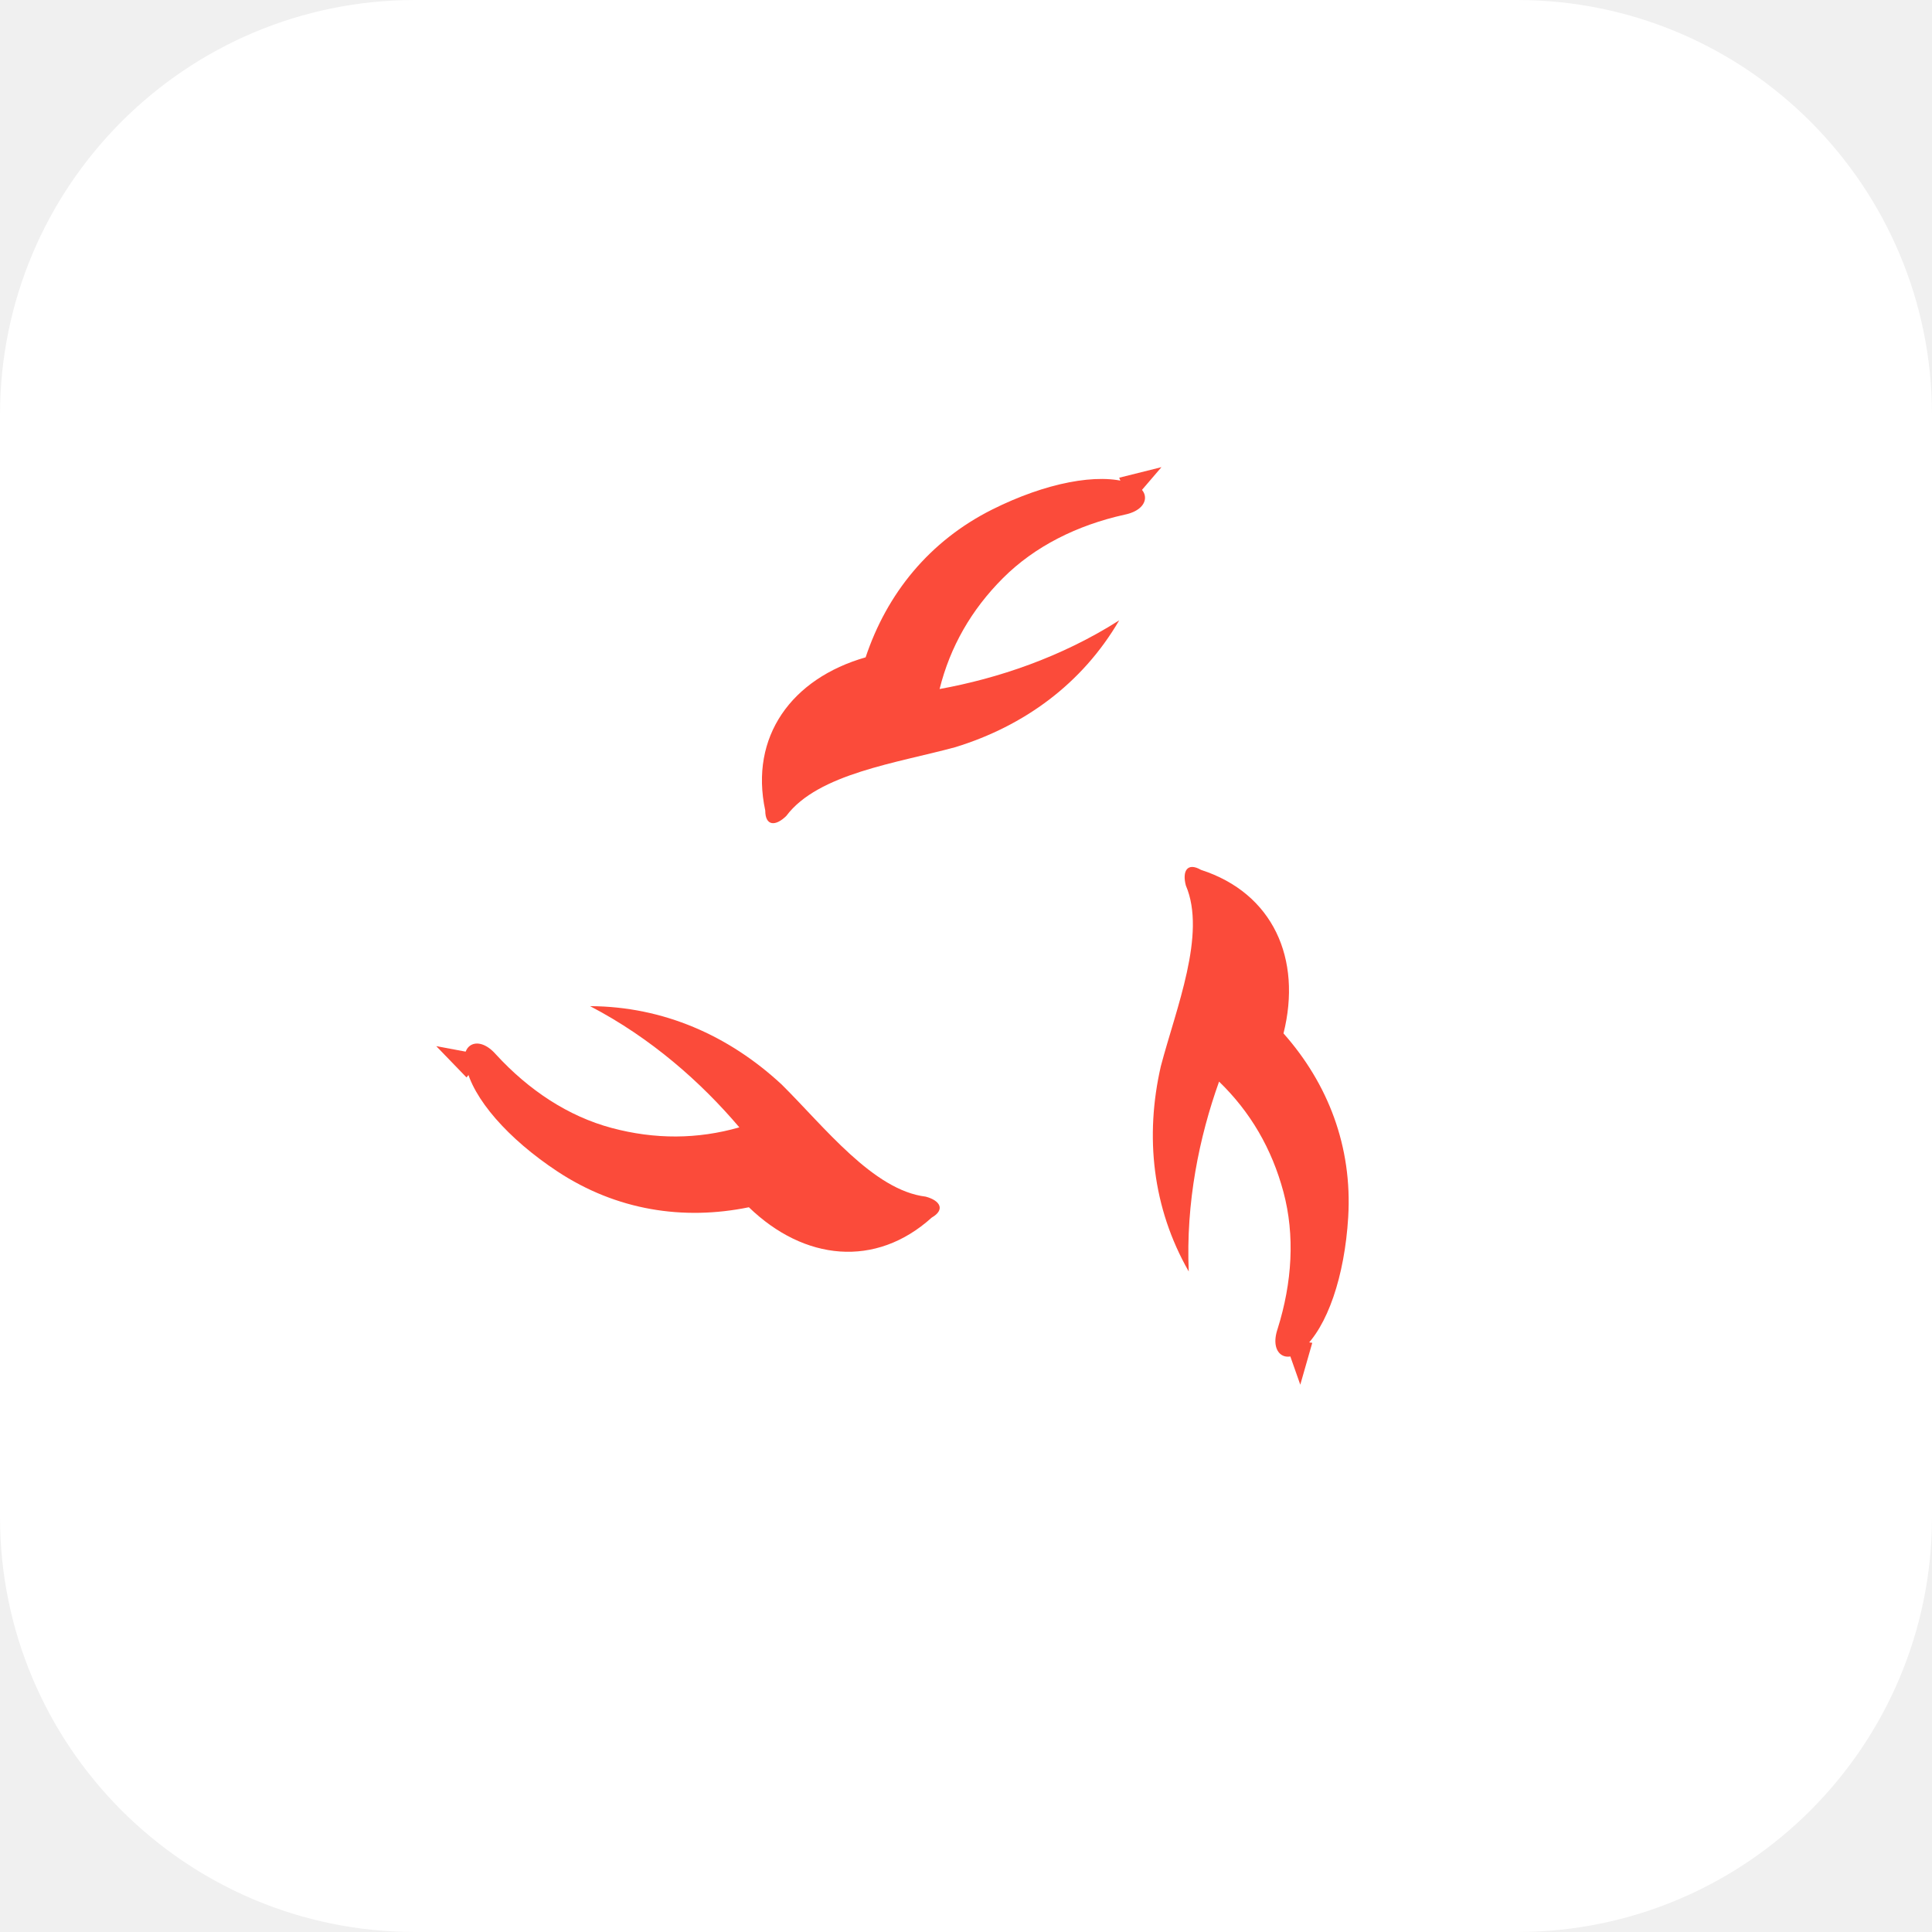
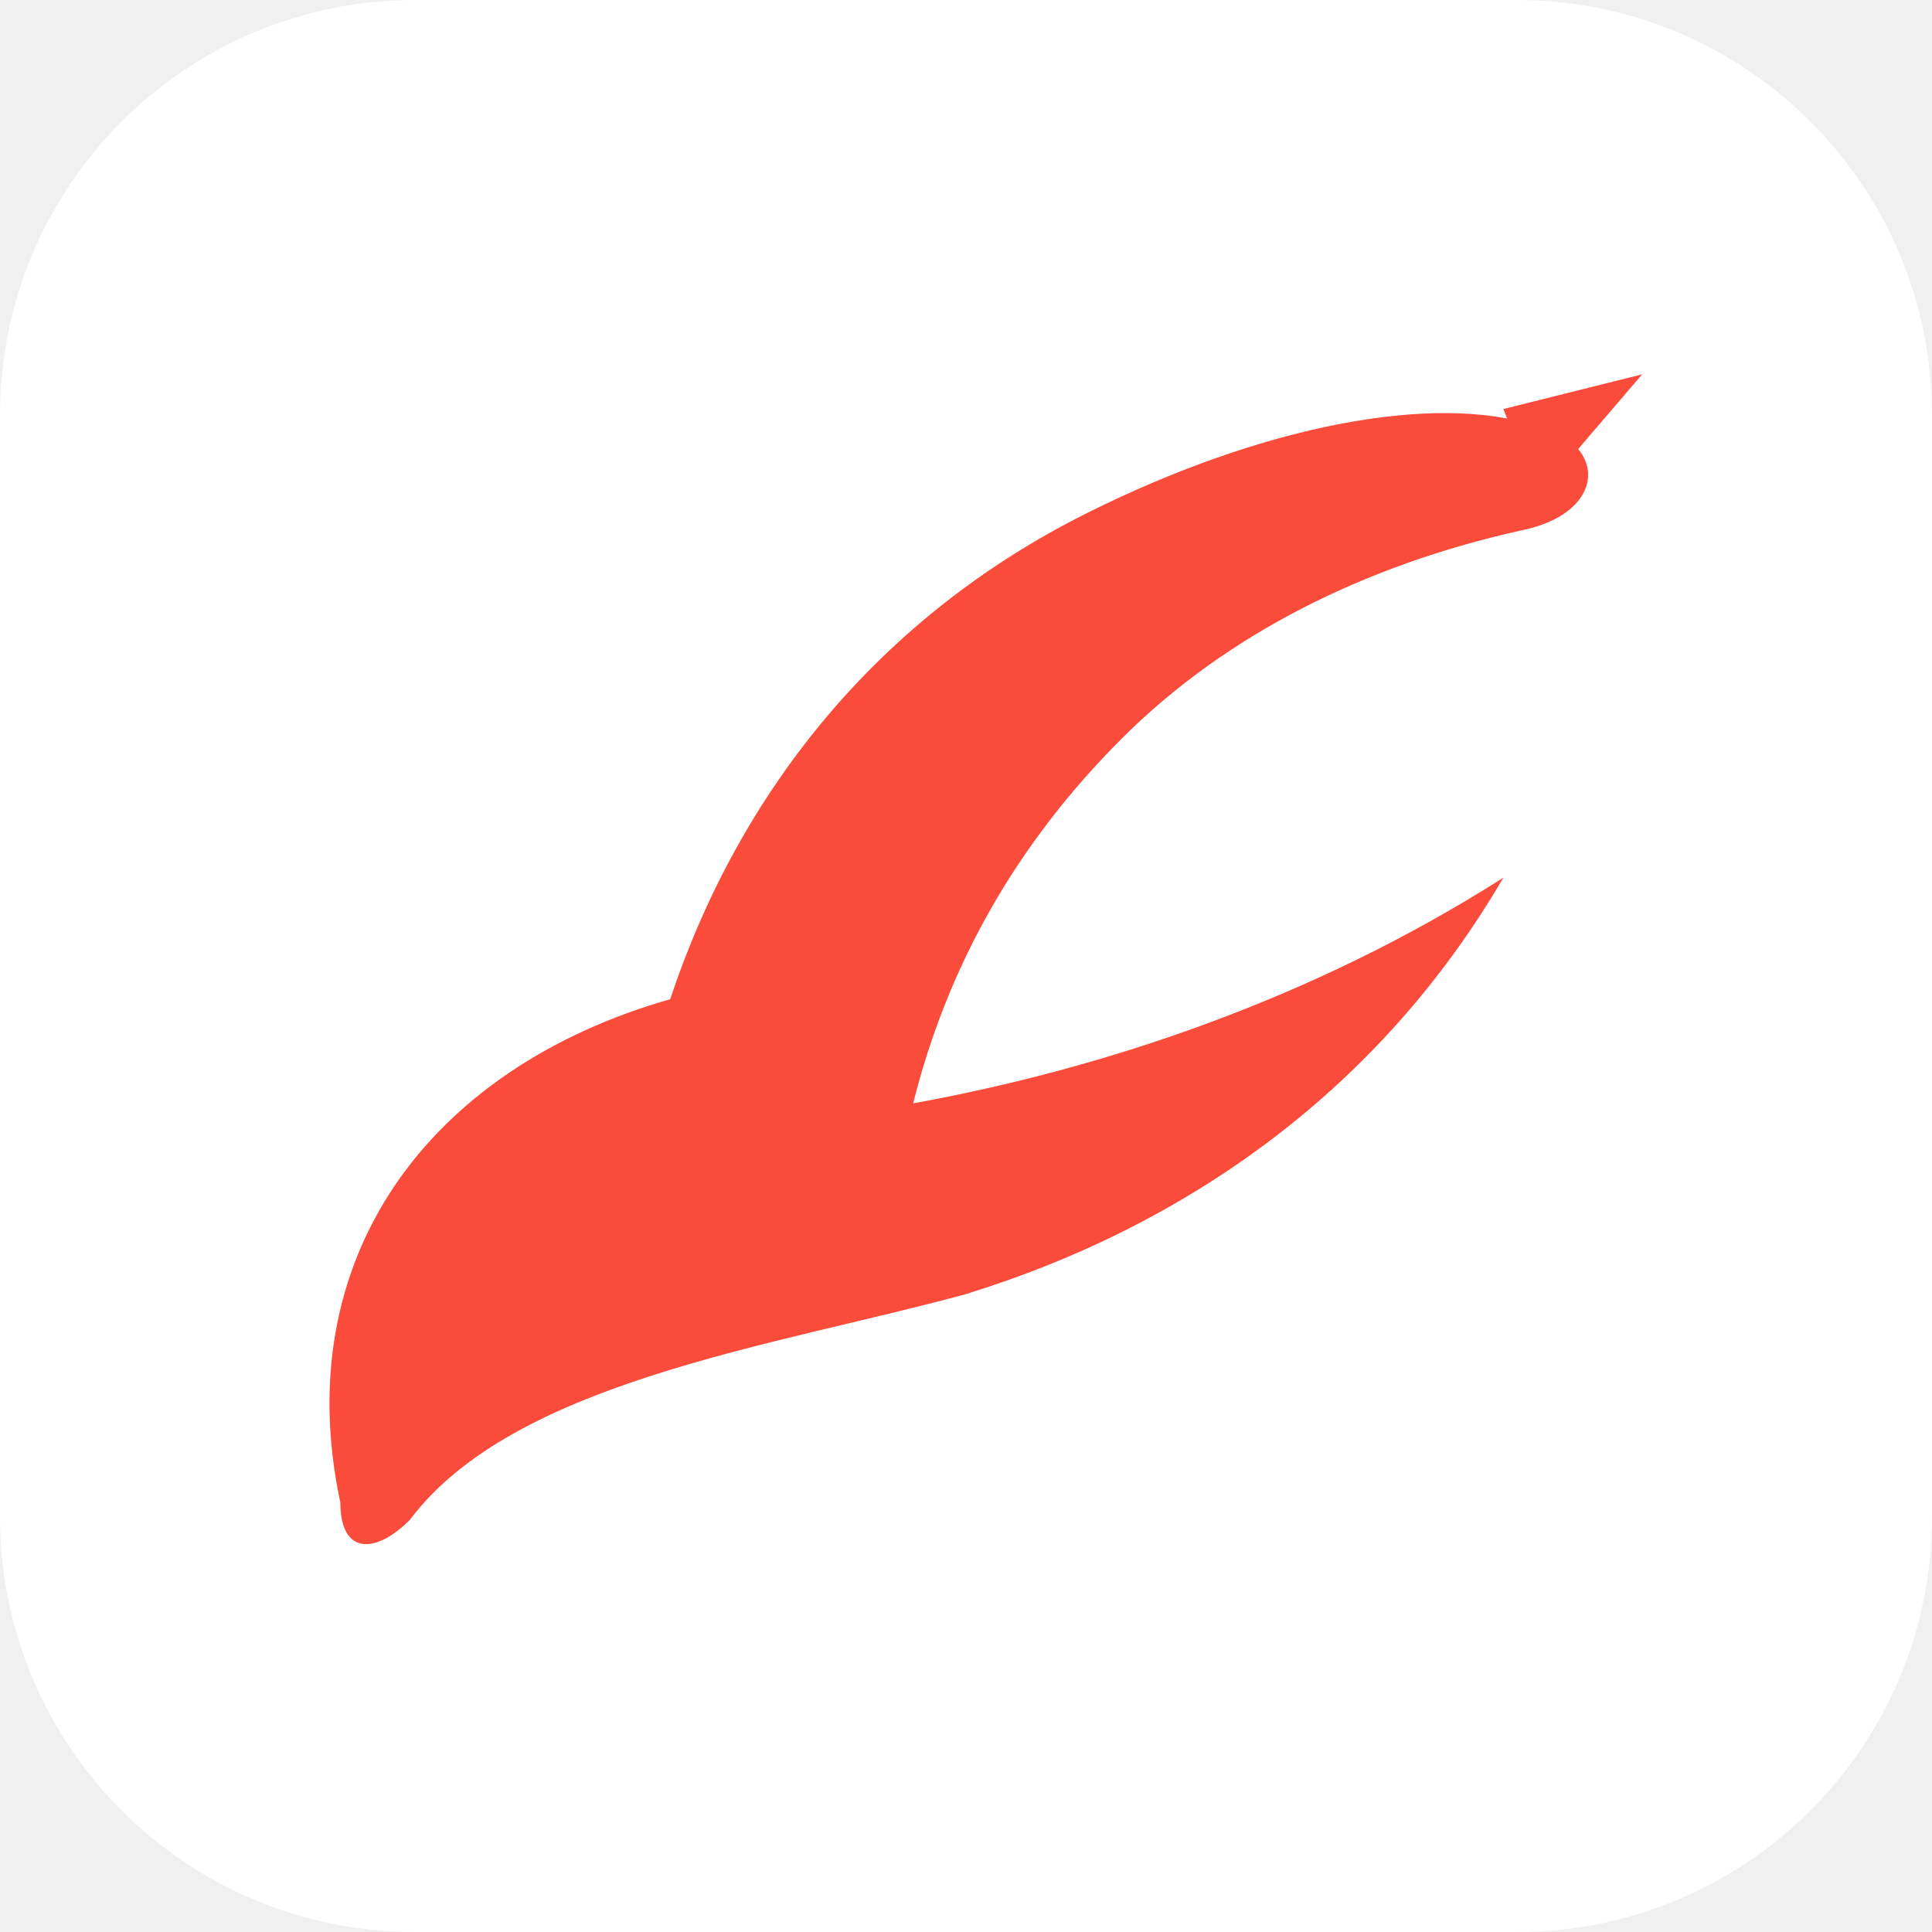
<svg xmlns="http://www.w3.org/2000/svg" viewBox="0 0 512 512">
  <rect width="512" height="512" rx="110" fill="#ffffff" />
-   <g transform="translate(56 56) scale(2)" fill="#FB4B3A">
-     <g transform="rotate(0 100 100)">
-       <g transform="translate(58 22) scale(0.7)">
-         <path d="M22,82 C19,68 27,57 41,53 C45,41 53,31 65,25 C75,20 85,18 91,20 C95,21 95,25 90,26 C81,28 73,32 67,38 C61,44 57,51 55,59 C66,57 78,53 89,46 C82,58 71,66 58,70 C47,73 32,75 26,83 C24,85 22,85 22,82 Z" />
-         <path d="M89,19 L97,17 L91,24 Z" />
-       </g>
-     </g>
-     <g transform="rotate(120 100 100)">
-       <g transform="translate(58 22) scale(0.7)">
-         <path d="M22,82 C19,68 27,57 41,53 C45,41 53,31 65,25 C75,20 85,18 91,20 C95,21 95,25 90,26 C81,28 73,32 67,38 C61,44 57,51 55,59 C66,57 78,53 89,46 C82,58 71,66 58,70 C47,73 32,75 26,83 C24,85 22,85 22,82 Z" />
-         <path d="M89,19 L97,17 L91,24 Z" />
-       </g>
-     </g>
-     <g transform="rotate(240 100 100)">
-       <g transform="translate(58 22) scale(0.7)">
-         <path d="M22,82 C19,68 27,57 41,53 C45,41 53,31 65,25 C75,20 85,18 91,20 C95,21 95,25 90,26 C81,28 73,32 67,38 C61,44 57,51 55,59 C66,57 78,53 89,46 C82,58 71,66 58,70 C47,73 32,75 26,83 C24,85 22,85 22,82 Z" />
-         <path d="M89,19 L97,17 L91,24 Z" />
-       </g>
-     </g>
+   <g transform="translate(-11 21) scale(4.6)" fill="#FB4B3A">
+     <path d="M22,82 C19,68 27,57 41,53 C45,41 53,31 65,25 C75,20 85,18 91,20 C95,21 95,25 90,26 C81,28 73,32 67,38 C61,44 57,51 55,59 C66,57 78,53 89,46 C82,58 71,66 58,70 C47,73 32,75 26,83 C24,85 22,85 22,82 Z" />
+     <path d="M89,19 L97,17 L91,24 Z" />
  </g>
</svg>
